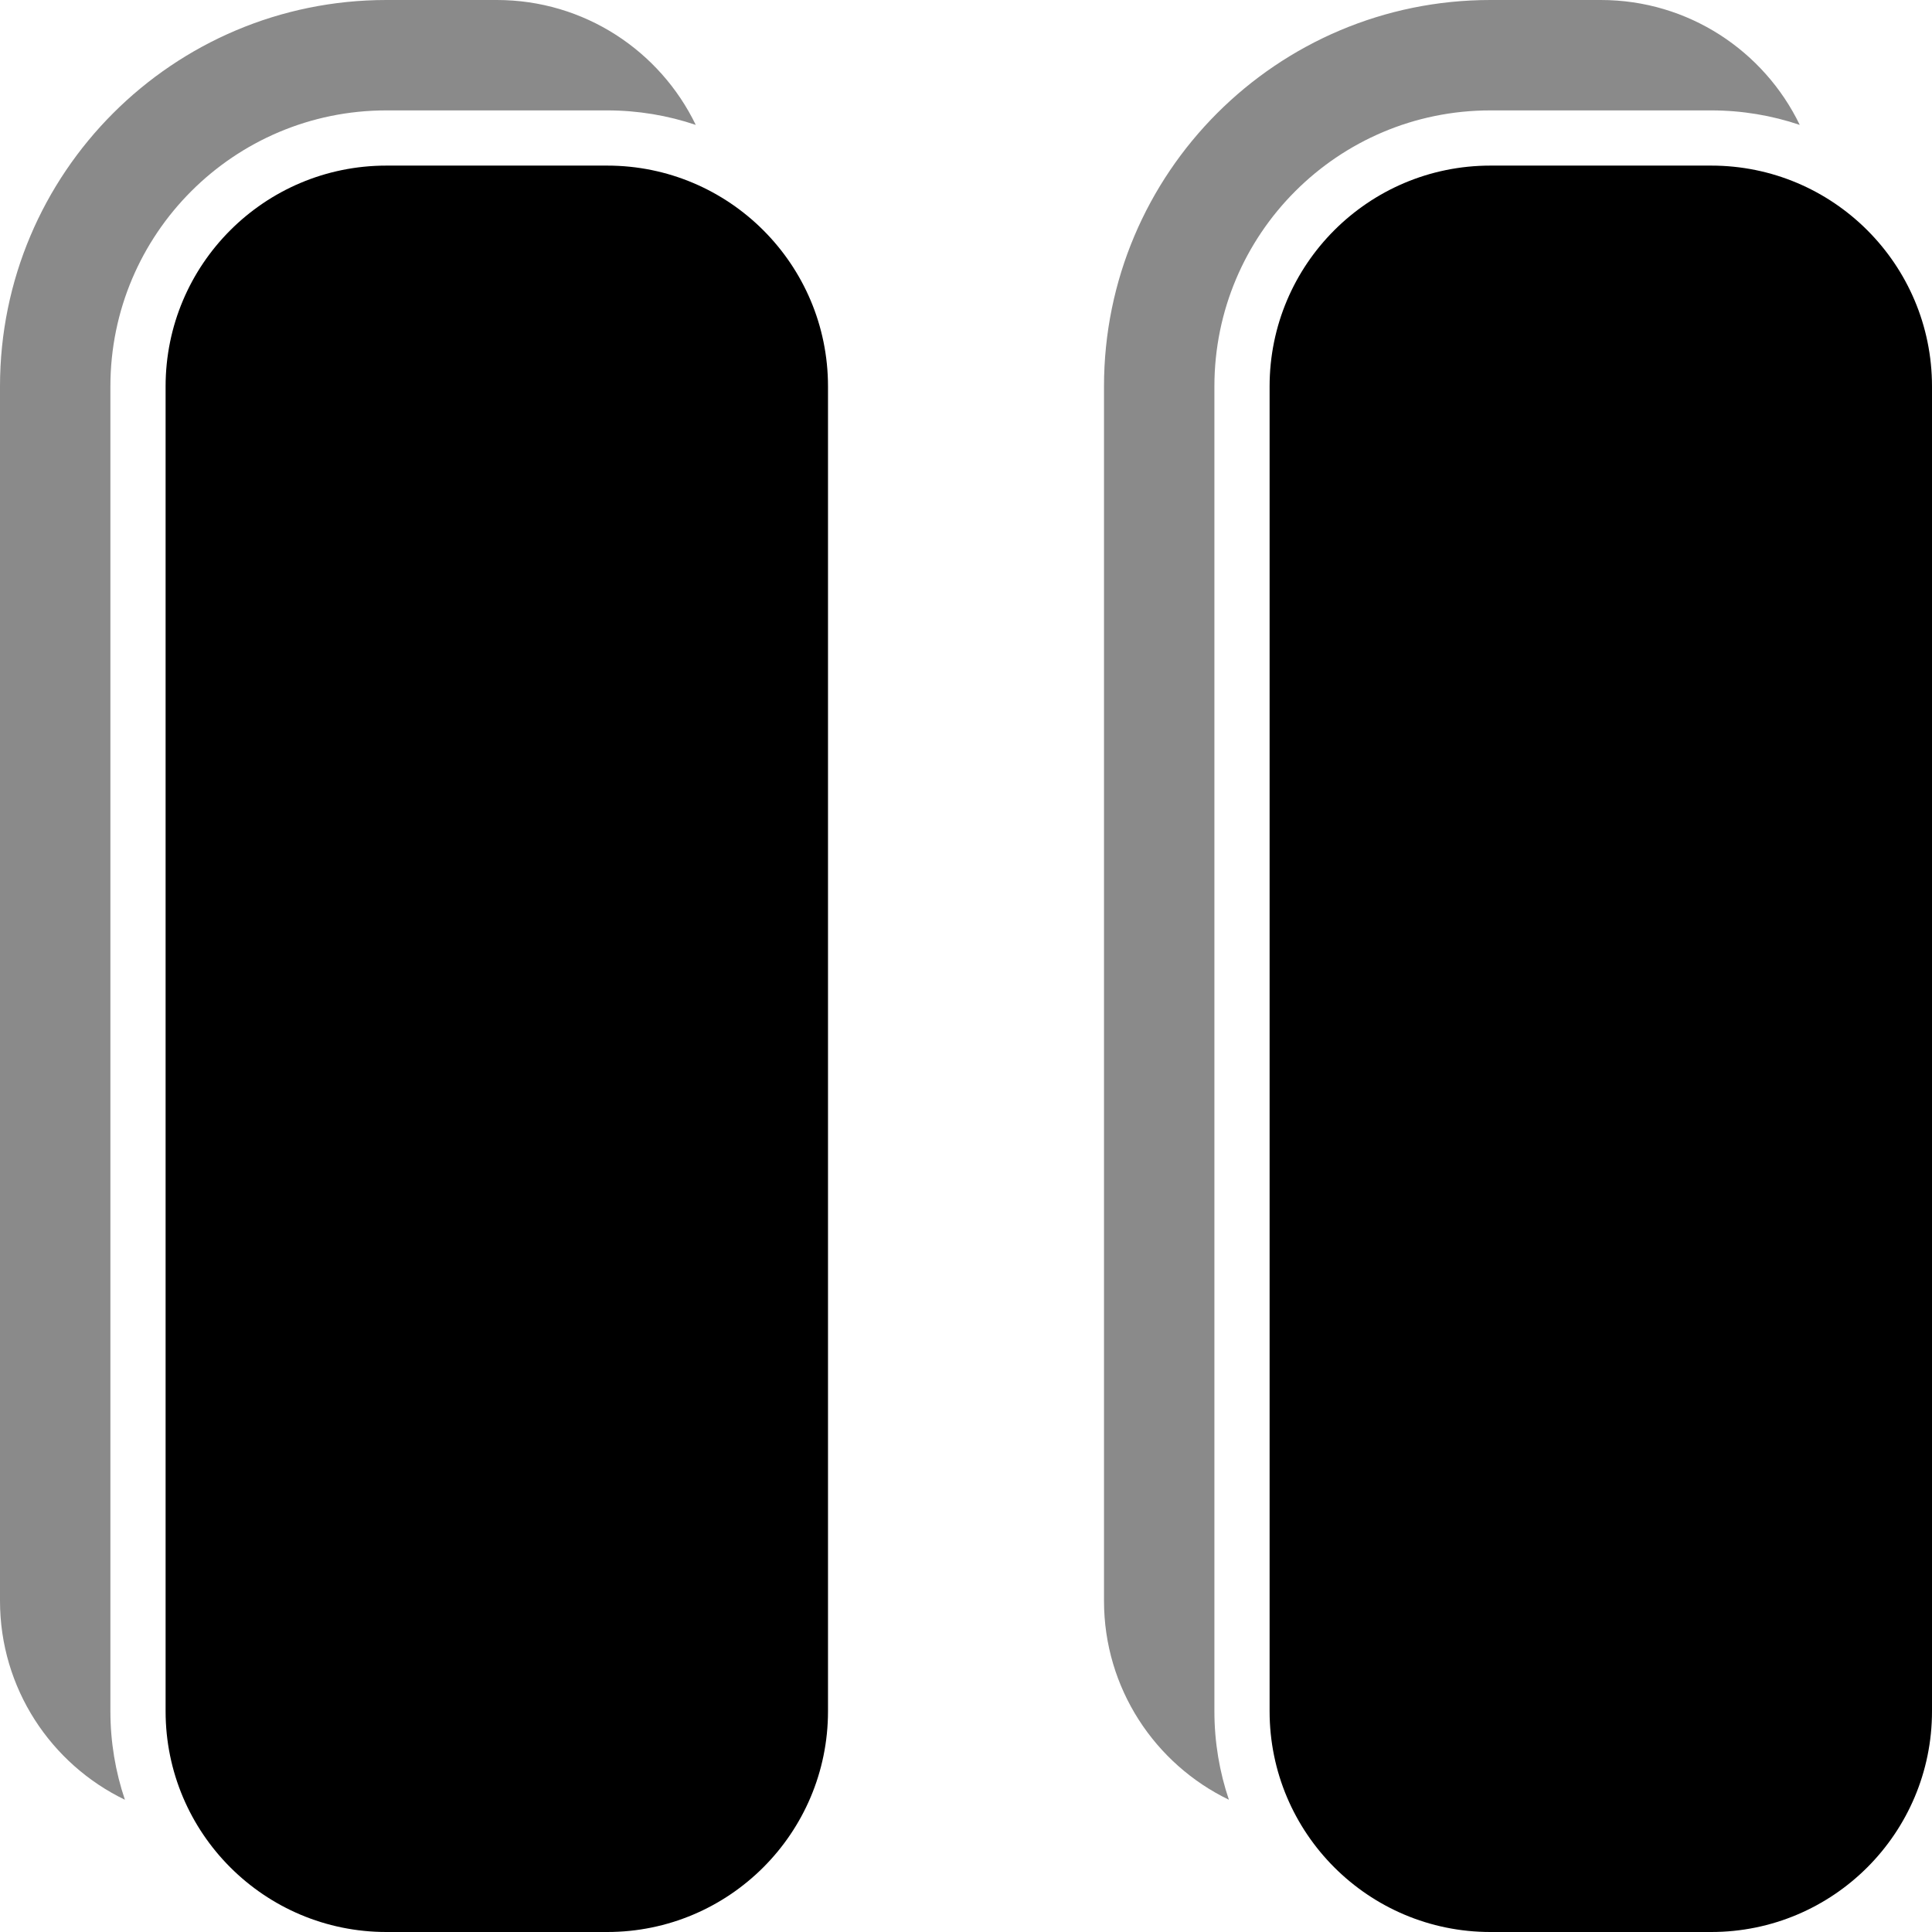
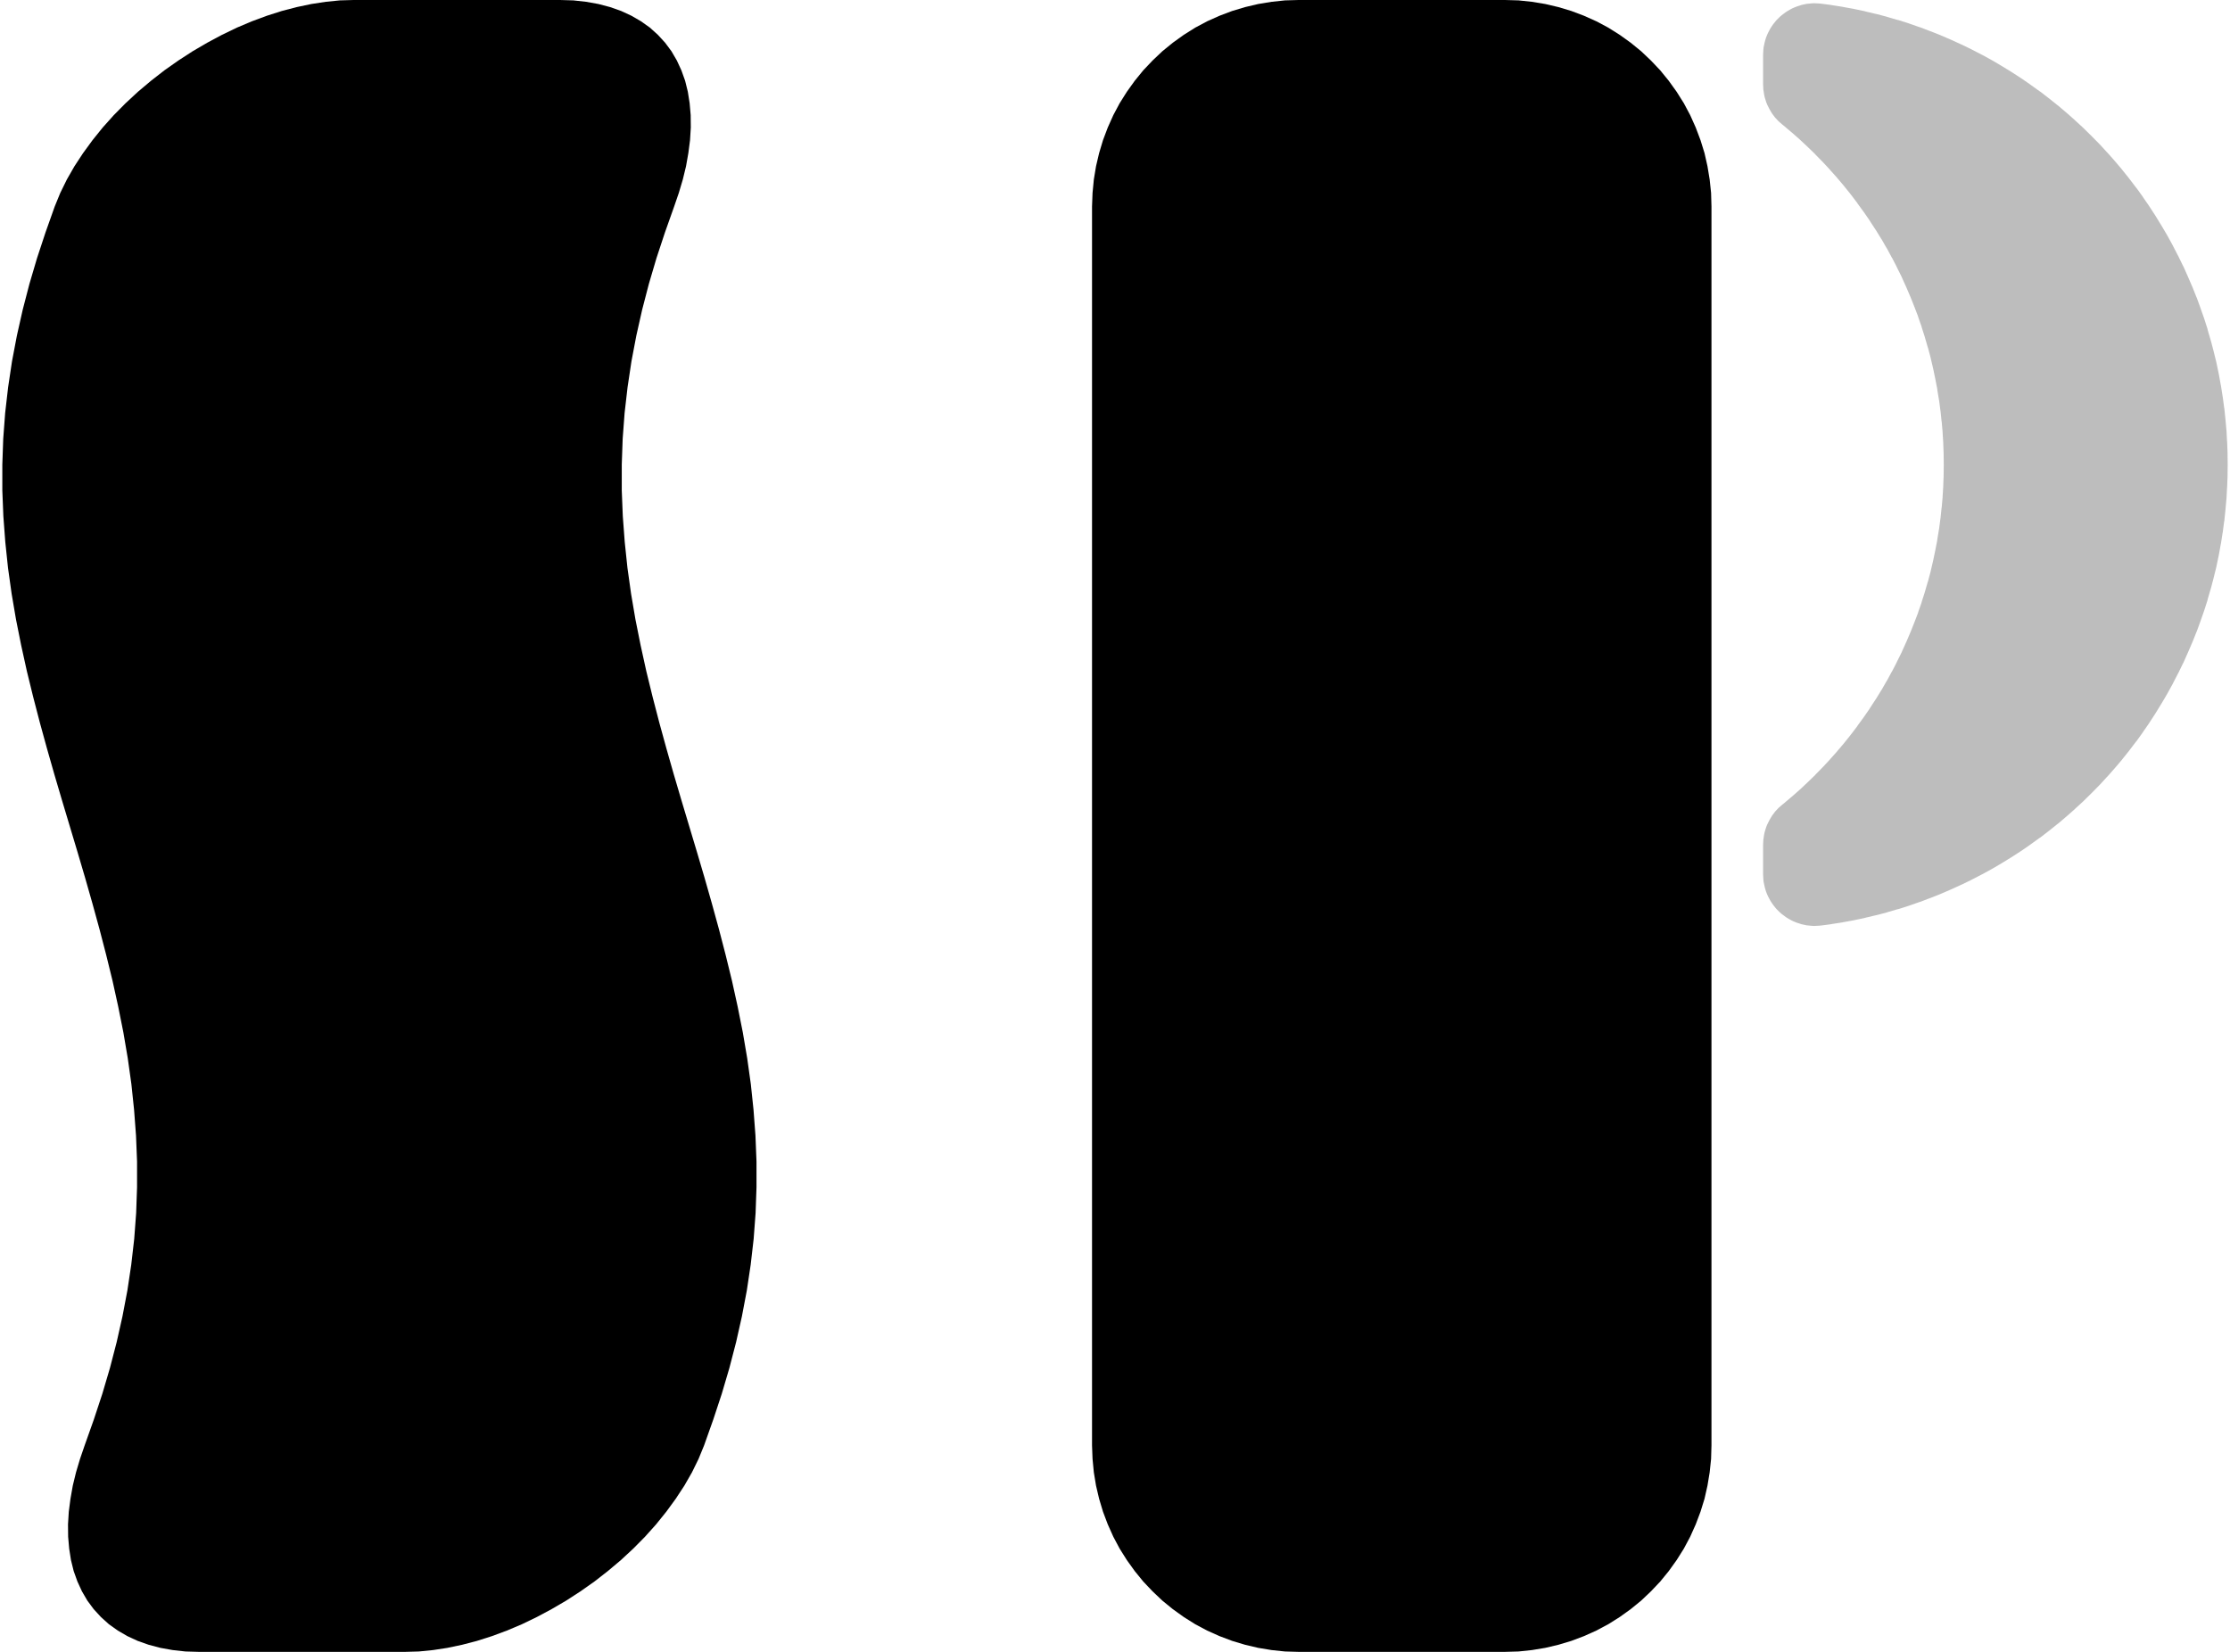
- <svg xmlns="http://www.w3.org/2000/svg" viewBox="0 0 140 140" width="16" height="16">
-   <path fill="#000000" fill-opacity="0.46" d="M108 0L116 0C122.347 0 127.83 3.695 130.417 9.051C128.402 8.37 126.244 8 124 8L108 8C96.954 8 88 16.954 88 28L88 124C88 126.244 88.37 128.402 89.051 130.417C83.695 127.83 80 122.347 80 116L80 28C80 12.536 92.536 0 108 0ZM28 0L36 0C42.347 0 47.83 3.695 50.417 9.051C48.402 8.37 46.244 8 44 8L28 8C16.954 8 8 16.954 8 28L8 124C8 126.244 8.37 128.402 9.051 130.417C3.695 127.83 0 122.347 0 116L0 28C0 12.536 12.536 0 28 0Z" />
-   <path fill="#000000" d="M108 12L124 12C132.837 12 140 19.163 140 28L140 124C140 132.837 132.837 140 124 140L108 140C99.163 140 92 132.837 92 124L92 28C92 19.163 99.163 12 108 12ZM28 12L44 12C52.837 12 60 19.163 60 28L60 124C60 132.837 52.837 140 44 140L28 140C19.163 140 12 132.837 12 124L12 28C12 19.163 19.163 12 28 12Z" />
+ <svg xmlns="http://www.w3.org/2000/svg" viewBox="17.6 44 172.8 128" width="21.6" height="16">
+   <path fill="#000000" fill-opacity=".26" d="M158.76 44.29L158.57 44.27L158.37 44.26L158.18 44.25L157.98 44.26L157.79 44.28L157.59 44.3L157.4 44.34L157.21 44.38L157.03 44.44L156.84 44.5L156.66 44.57L156.48 44.65L156.31 44.74L156.14 44.84L155.98 44.94L155.82 45.06L155.66 45.18L155.52 45.3L155.38 45.44L155.24 45.58L155.12 45.73L155 45.88L154.89 46.04L154.78 46.21L154.69 46.38L154.6 46.55L154.52 46.73L154.45 46.91L154.39 47.1L154.34 47.29L154.3 47.48L154.26 47.67L154.24 47.86L154.23 48.06L154.22 48.25L154.22 50.54L154.23 50.74L154.24 50.94L154.27 51.13L154.3 51.33L154.34 51.52L154.4 51.72L154.46 51.91L154.53 52.09L154.62 52.27L154.71 52.45L154.81 52.62L154.91 52.79L155.03 52.95L155.15 53.11L155.29 53.26L155.42 53.4L155.57 53.53L155.72 53.66L155.77 53.7L155.81 53.73L156.41 54.24L156.45 54.27L157.04 54.79L157.07 54.82L157.65 55.36L157.68 55.39L158.25 55.94L158.28 55.98L158.83 56.54L158.86 56.57L159.4 57.15L159.43 57.19L159.95 57.77L159.98 57.81L160.49 58.41L160.52 58.45L161.01 59.06L161.04 59.1L161.52 59.73L161.54 59.77L162 60.4L162.03 60.44L162.48 61.09L162.5 61.13L162.93 61.79L162.96 61.83L163.37 62.5L163.4 62.54L163.79 63.22L163.82 63.26L164.19 63.95L164.22 63.99L164.58 64.69L164.6 64.74L164.95 65.44L164.97 65.49L165.29 66.2L165.31 66.24L165.62 66.97L165.64 67.01L165.93 67.74L165.95 67.79L166.23 68.52L166.24 68.57L166.5 69.31L166.51 69.36L166.75 70.11L166.76 70.15L166.98 70.91L167 70.96L167.2 71.71L167.21 71.76L167.39 72.53L167.4 72.57L167.56 73.34L167.57 73.39L167.72 74.16L167.72 74.21L167.85 74.99L167.86 75.04L167.96 75.81L167.97 75.86L168.05 76.64L168.06 76.69L168.13 77.47L168.13 77.52L168.18 78.31L168.18 78.36L168.21 79.14L168.21 79.19L168.22 79.98L168.22 80.02L168.21 80.81L168.21 80.86L168.18 81.64L168.18 81.69L168.13 82.48L168.13 82.53L168.06 83.31L168.05 83.36L167.97 84.14L167.96 84.19L167.86 84.96L167.85 85.01L167.72 85.79L167.72 85.84L167.57 86.61L167.56 86.66L167.4 87.43L167.39 87.47L167.21 88.24L167.2 88.29L167 89.04L166.98 89.09L166.76 89.85L166.75 89.89L166.51 90.64L166.5 90.69L166.24 91.43L166.23 91.48L165.95 92.21L165.93 92.26L165.64 92.99L165.62 93.03L165.31 93.76L165.29 93.8L164.97 94.51L164.95 94.56L164.6 95.26L164.58 95.31L164.22 96.01L164.19 96.05L163.82 96.74L163.79 96.78L163.4 97.46L163.37 97.5L162.96 98.17L162.93 98.21L162.5 98.87L162.48 98.91L162.03 99.56L162 99.6L161.54 100.23L161.52 100.27L161.04 100.9L161.01 100.94L160.52 101.55L160.49 101.59L159.98 102.19L159.95 102.23L159.43 102.81L159.4 102.85L158.86 103.43L158.83 103.46L158.28 104.02L158.25 104.06L157.68 104.61L157.65 104.64L157.07 105.18L157.04 105.21L156.45 105.73L156.41 105.76L155.81 106.27L155.77 106.3L155.72 106.34L155.57 106.47L155.42 106.6L155.29 106.74L155.15 106.89L155.03 107.05L154.91 107.21L154.81 107.38L154.71 107.55L154.62 107.73L154.53 107.91L154.46 108.09L154.4 108.28L154.34 108.48L154.3 108.67L154.27 108.87L154.24 109.06L154.23 109.26L154.22 109.46L154.22 111.75L154.23 111.94L154.24 112.14L154.26 112.33L154.3 112.52L154.34 112.71L154.39 112.9L154.45 113.09L154.52 113.27L154.6 113.45L154.69 113.62L154.78 113.79L154.89 113.96L155 114.12L155.12 114.27L155.24 114.42L155.38 114.56L155.52 114.7L155.66 114.82L155.82 114.94L155.98 115.06L156.14 115.16L156.31 115.26L156.48 115.35L156.66 115.43L156.84 115.5L157.03 115.56L157.21 115.62L157.4 115.66L157.59 115.7L157.79 115.72L157.98 115.74L158.18 115.75L158.37 115.74L158.57 115.73L158.76 115.71L159.45 115.62L159.55 115.6L160.33 115.48L160.42 115.46L161.2 115.32L161.29 115.3L162.06 115.14L162.16 115.11L162.92 114.93L163.02 114.91L163.78 114.71L163.87 114.68L164.62 114.46L164.72 114.44L165.47 114.2L165.56 114.17L166.3 113.91L166.4 113.88L167.13 113.6L167.22 113.57L167.95 113.28L168.04 113.24L168.76 112.93L168.85 112.89L169.57 112.56L169.66 112.52L170.36 112.18L170.45 112.13L171.15 111.77L171.23 111.73L171.92 111.35L172.01 111.3L172.69 110.9L172.77 110.85L173.44 110.44L173.52 110.39L174.18 109.96L174.26 109.91L174.91 109.46L174.99 109.4L175.63 108.94L175.71 108.89L176.33 108.41L176.41 108.35L177.02 107.86L177.1 107.8L177.7 107.29L177.77 107.23L178.36 106.71L178.43 106.64L179.01 106.11L179.08 106.04L179.64 105.49L179.71 105.42L180.26 104.86L180.33 104.79L180.86 104.21L180.93 104.14L181.45 103.55L181.51 103.48L182.02 102.88L182.08 102.8L182.57 102.19L182.63 102.11L183.11 101.48L183.17 101.41L183.63 100.77L183.68 100.69L184.13 100.04L184.18 99.96L184.61 99.3L184.66 99.22L185.07 98.55L185.12 98.47L185.52 97.79L185.57 97.7L185.95 97.01L185.99 96.93L186.35 96.23L186.4 96.14L186.74 95.44L186.79 95.35L187.11 94.63L187.15 94.54L187.46 93.82L187.5 93.73L187.79 93L187.83 92.91L188.1 92.17L188.13 92.08L188.39 91.34L188.42 91.25L188.66 90.5L188.68 90.4L188.9 89.65L188.93 89.55L189.13 88.79L189.15 88.7L189.34 87.94L189.36 87.84L189.52 87.07L189.54 86.97L189.68 86.2L189.7 86.11L189.82 85.33L189.84 85.23L189.94 84.46L189.96 84.36L190.04 83.58L190.05 83.48L190.12 82.7L190.13 82.6L190.17 81.82L190.18 81.72L190.21 80.93L190.21 80.83L190.22 80.05L190.22 79.95L190.21 79.17L190.21 79.07L190.18 78.28L190.17 78.18L190.13 77.4L190.12 77.3L190.05 76.52L190.04 76.42L189.96 75.64L189.94 75.54L189.84 74.77L189.82 74.67L189.7 73.89L189.68 73.8L189.54 73.03L189.52 72.93L189.36 72.16L189.34 72.06L189.15 71.3L189.13 71.21L188.93 70.45L188.9 70.35L188.68 69.6L188.66 69.5L188.42 68.75L188.39 68.66L188.13 67.92L188.1 67.83L187.83 67.09L187.79 67L187.5 66.27L187.46 66.18L187.15 65.46L187.11 65.37L186.79 64.65L186.74 64.56L186.4 63.86L186.35 63.77L185.99 63.07L185.95 62.99L185.57 62.3L185.52 62.21L185.12 61.53L185.07 61.45L184.66 60.78L184.61 60.7L184.18 60.04L184.13 59.96L183.68 59.31L183.63 59.23L183.17 58.59L183.11 58.52L182.63 57.89L182.57 57.81L182.08 57.2L182.02 57.12L181.51 56.52L181.45 56.45L180.93 55.86L180.86 55.79L180.33 55.21L180.26 55.14L179.71 54.58L179.64 54.51L179.08 53.96L179.01 53.89L178.43 53.36L178.36 53.29L177.77 52.77L177.7 52.71L177.1 52.2L177.02 52.14L176.41 51.65L176.33 51.59L175.71 51.11L175.63 51.06L174.99 50.6L174.91 50.54L174.26 50.09L174.18 50.04L173.52 49.61L173.44 49.56L172.77 49.15L172.69 49.1L172.01 48.7L171.92 48.65L171.23 48.27L171.15 48.23L170.45 47.87L170.36 47.82L169.66 47.48L169.57 47.44L168.85 47.11L168.76 47.07L168.04 46.76L167.95 46.72L167.22 46.43L167.13 46.4L166.4 46.12L166.3 46.09L165.56 45.83L165.47 45.8L164.72 45.56L164.62 45.54L163.87 45.32L163.78 45.29L163.02 45.09L162.92 45.07L162.16 44.89L162.06 44.86L161.29 44.7L161.2 44.68L160.42 44.54L160.33 44.52L159.55 44.4L159.45 44.38Z" />
+   <path fill="#000000" d="M61 44L62.03 44.03L63.02 44.14L63.97 44.31L64.88 44.55L65.73 44.85L66.53 45.22L67.27 45.65L67.96 46.14L68.58 46.7L69.14 47.31L69.63 47.97L70.05 48.69L70.4 49.45L70.69 50.26L70.9 51.11L71.04 52L71.12 52.92L71.13 53.88L71.07 54.86L70.94 55.86L70.76 56.88L70.51 57.91L70.2 58.95L69.84 60L69.13 62L68.47 64L67.88 66L67.36 68L66.91 70L66.53 72L66.23 74L66 76L65.85 78L65.78 80L65.78 82L65.86 84L66.01 86L66.22 88L66.5 90L66.84 92L67.24 94L67.68 96L68.17 98L68.69 100L69.24 102L69.81 104L70.4 106L71 108L71.6 110L72.19 112L72.76 114L73.31 116L73.83 118L74.32 120L74.76 122L75.16 124L75.5 126L75.78 128L75.99 130L76.14 132L76.22 134L76.22 136L76.15 138L76 140L75.77 142L75.47 144L75.09 146L74.64 148L74.12 150L73.53 152L72.87 154L72.16 156L71.73 157.05L71.22 158.09L70.63 159.12L69.96 160.14L69.23 161.14L68.44 162.12L67.58 163.08L66.67 164L65.71 164.89L64.7 165.74L63.66 166.55L62.58 167.31L61.47 168.03L60.34 168.69L59.2 169.3L58.04 169.86L56.88 170.35L55.72 170.78L54.56 171.15L53.41 171.45L52.27 171.69L51.16 171.86L50.06 171.97L49 172L47 172L45 172L43 172L41 172L39 172L37 172L35 172L33 172L31.97 171.97L30.98 171.86L30.03 171.69L29.12 171.45L28.27 171.15L27.47 170.78L26.73 170.35L26.04 169.86L25.42 169.3L24.86 168.69L24.37 168.03L23.95 167.31L23.6 166.55L23.31 165.74L23.1 164.89L22.96 164L22.88 163.08L22.87 162.12L22.93 161.14L23.06 160.14L23.24 159.12L23.49 158.09L23.8 157.05L24.16 156L24.87 154L25.53 152L26.12 150L26.64 148L27.09 146L27.47 144L27.77 142L28 140L28.15 138L28.22 136L28.22 134L28.14 132L27.99 130L27.78 128L27.5 126L27.16 124L26.76 122L26.32 120L25.83 118L25.31 116L24.76 114L24.19 112L23.6 110L23 108L22.4 106L21.81 104L21.24 102L20.69 100L20.17 98L19.68 96L19.24 94L18.84 92L18.5 90L18.22 88L18.01 86L17.86 84L17.78 82L17.78 80L17.85 78L18 76L18.23 74L18.53 72L18.91 70L19.36 68L19.88 66L20.47 64L21.13 62L21.84 60L22.27 58.95L22.78 57.91L23.37 56.88L24.04 55.86L24.77 54.86L25.56 53.88L26.42 52.92L27.33 52L28.29 51.11L29.3 50.26L30.34 49.45L31.42 48.69L32.53 47.97L33.66 47.31L34.8 46.7L35.96 46.14L37.12 45.65L38.28 45.22L39.44 44.85L40.59 44.55L41.73 44.31L42.84 44.14L43.94 44.03L45 44L47 44L49 44L51 44L53 44L55 44L57 44L59 44ZM134.22 44L135.27 44.03L136.31 44.14L137.34 44.31L138.36 44.55L139.36 44.85L140.34 45.22L141.3 45.65L142.22 46.14L143.11 46.7L143.96 47.31L144.77 47.97L145.53 48.69L146.25 49.45L146.91 50.26L147.52 51.11L148.08 52L148.57 52.92L149 53.88L149.37 54.86L149.68 55.86L149.91 56.88L150.08 57.91L150.19 58.95L150.22 60L150.22 62L150.22 64L150.22 66L150.22 68L150.22 70L150.22 72L150.22 74L150.22 76L150.22 78L150.22 80L150.22 82L150.22 84L150.22 86L150.22 88L150.22 90L150.22 92L150.22 94L150.22 96L150.22 98L150.22 100L150.22 102L150.22 104L150.22 106L150.22 108L150.22 110L150.22 112L150.22 114L150.22 116L150.22 118L150.22 120L150.22 122L150.22 124L150.22 126L150.22 128L150.22 130L150.22 132L150.22 134L150.22 136L150.22 138L150.22 140L150.22 142L150.22 144L150.22 146L150.22 148L150.22 150L150.22 152L150.22 154L150.22 156L150.19 157.05L150.08 158.09L149.91 159.12L149.68 160.14L149.37 161.14L149 162.12L148.57 163.08L148.08 164L147.52 164.89L146.91 165.74L146.25 166.55L145.53 167.31L144.77 168.03L143.96 168.69L143.11 169.3L142.22 169.86L141.3 170.35L140.34 170.78L139.36 171.15L138.36 171.45L137.34 171.69L136.31 171.86L135.27 171.97L134.22 172L132.22 172L130.22 172L128.22 172L126.22 172L124.22 172L122.22 172L120.22 172L118.22 172L117.17 171.97L116.13 171.86L115.1 171.69L114.08 171.45L113.08 171.15L112.1 170.78L111.14 170.35L110.22 169.86L109.33 169.3L108.48 168.69L107.67 168.03L106.91 167.31L106.19 166.55L105.53 165.74L104.92 164.89L104.36 164L103.87 163.08L103.44 162.12L103.07 161.14L102.77 160.14L102.53 159.12L102.36 158.09L102.26 157.05L102.22 156L102.22 154L102.22 152L102.22 150L102.22 148L102.22 146L102.22 144L102.22 142L102.22 140L102.22 138L102.22 136L102.22 134L102.22 132L102.22 130L102.22 128L102.22 126L102.22 124L102.22 122L102.22 120L102.22 118L102.22 116L102.22 114L102.22 112L102.22 110L102.22 108L102.22 106L102.22 104L102.22 102L102.22 100L102.22 98L102.22 96L102.22 94L102.22 92L102.22 90L102.22 88L102.22 86L102.22 84L102.22 82L102.22 80L102.22 78L102.22 76L102.22 74L102.22 72L102.22 70L102.22 68L102.22 66L102.22 64L102.22 62L102.22 60L102.26 58.95L102.36 57.91L102.53 56.88L102.77 55.86L103.07 54.86L103.44 53.88L103.87 52.92L104.36 52L104.92 51.11L105.53 50.26L106.19 49.45L106.91 48.69L107.67 47.97L108.48 47.31L109.33 46.7L110.22 46.14L111.14 45.65L112.1 45.22L113.08 44.85L114.08 44.55L115.1 44.31L116.13 44.14L117.17 44.03L118.22 44L120.22 44L122.22 44L124.22 44L126.22 44L128.22 44L130.22 44L132.22 44Z" />
</svg>
